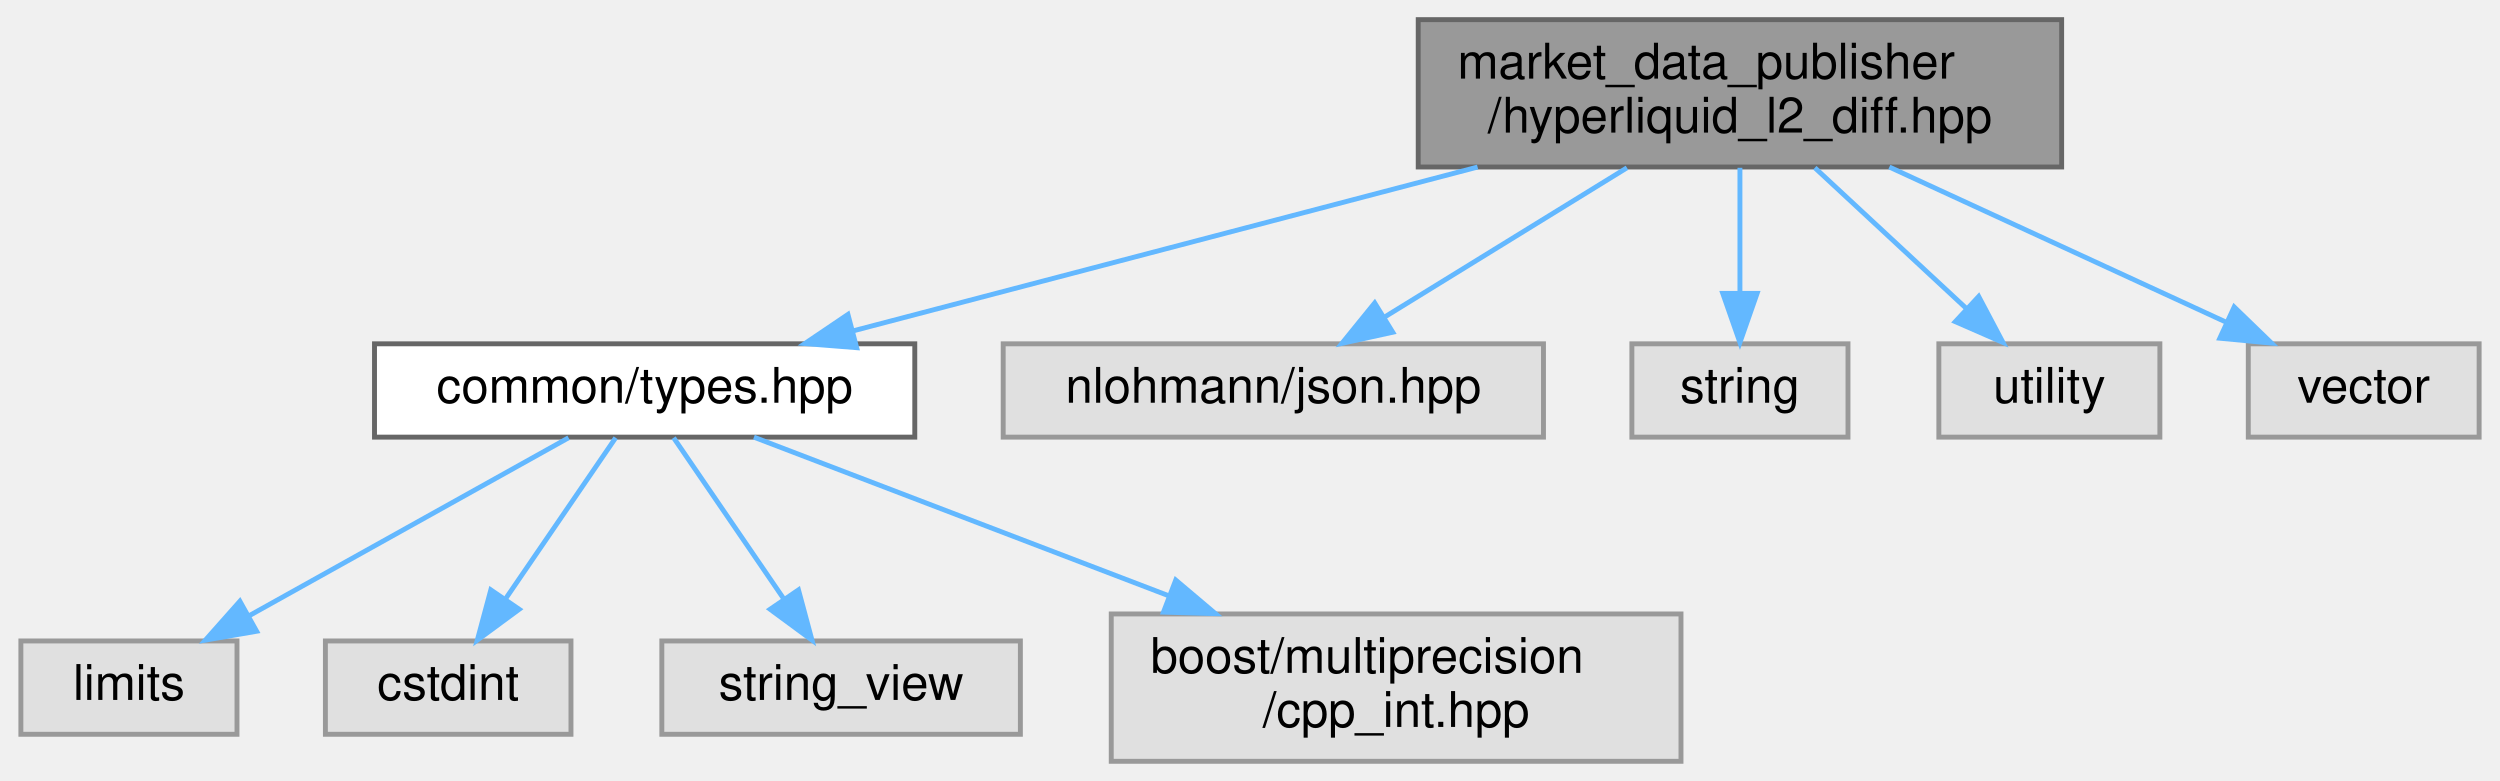
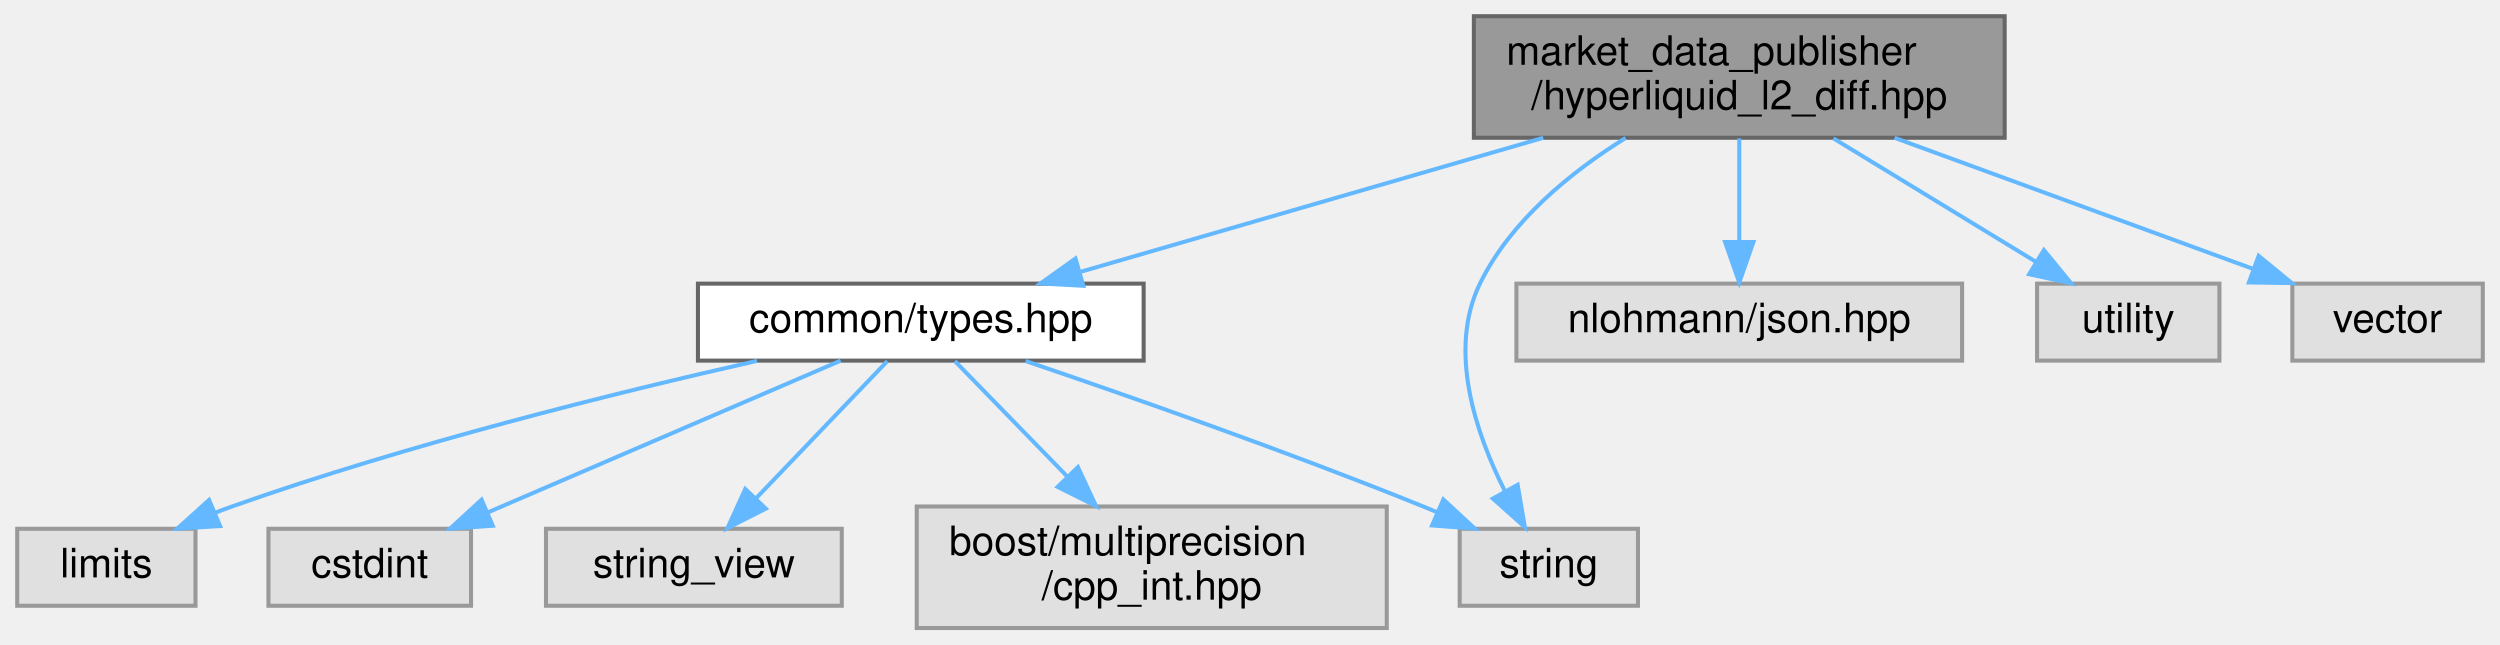
- <svg xmlns="http://www.w3.org/2000/svg" xmlns:xlink="http://www.w3.org/1999/xlink" width="509pt" height="159pt" viewBox="0.00 0.00 508.50 159.00">
+ <svg xmlns="http://www.w3.org/2000/svg" xmlns:xlink="http://www.w3.org/1999/xlink" width="617pt" height="159pt" viewBox="0.00 0.00 616.50 159.00">
  <g id="graph0" class="graph" transform="scale(1 1) rotate(0) translate(4 155)">
    <g id="Node000001" class="node">
      <g id="a_Node000001">
        <a xlink:title=" ">
-           <polygon fill="#999999" stroke="#666666" points="415.5,-151 284.5,-151 284.5,-121 415.5,-121 415.5,-151" />
-           <text text-anchor="start" x="292.5" y="-139" font-family="Helvetica,sans-Serif" font-size="10.00">market_data_publisher</text>
-           <text text-anchor="middle" x="350" y="-128" font-family="Helvetica,sans-Serif" font-size="10.00">/hyperliquid_l2_diff.hpp</text>
+           <polygon fill="#999999" stroke="#666666" points="490.5,-151 359.5,-151 359.5,-121 490.5,-121 490.5,-151" />
+           <text text-anchor="start" x="367.5" y="-139" font-family="Helvetica,sans-Serif" font-size="10.00">market_data_publisher</text>
+           <text text-anchor="middle" x="425" y="-128" font-family="Helvetica,sans-Serif" font-size="10.00">/hyperliquid_l2_diff.hpp</text>
        </a>
      </g>
    </g>
    <g id="Node000002" class="node">
      <g id="a_Node000002">
        <a xlink:href="types_8hpp.html" target="_top" xlink:title=" ">
-           <polygon fill="white" stroke="#666666" points="182,-85 72,-85 72,-66 182,-66 182,-85" />
-           <text text-anchor="middle" x="127" y="-73" font-family="Helvetica,sans-Serif" font-size="10.00">common/types.hpp</text>
+           <polygon fill="white" stroke="#666666" points="278,-85 168,-85 168,-66 278,-66 278,-85" />
+           <text text-anchor="middle" x="223" y="-73" font-family="Helvetica,sans-Serif" font-size="10.00">common/types.hpp</text>
        </a>
      </g>
    </g>
    <g id="edge1_Node000001_Node000002" class="edge">
      <g id="a_edge1_Node000001_Node000002">
        <a xlink:title=" ">
-           <path fill="none" stroke="#63b8ff" d="M296.59,-120.99C257.6,-110.76 205.47,-97.09 169.35,-87.61" />
-           <polygon fill="#63b8ff" stroke="#63b8ff" points="170.17,-84.21 159.61,-85.05 168.39,-90.98 170.17,-84.21" />
+           <path fill="none" stroke="#63b8ff" d="M376.62,-120.99C341.6,-110.85 294.89,-97.32 262.2,-87.85" />
+           <polygon fill="#63b8ff" stroke="#63b8ff" points="263.11,-84.47 252.54,-85.05 261.17,-91.2 263.11,-84.47" />
        </a>
      </g>
    </g>
-     <g id="Node000007" class="node">
-       <g id="a_Node000007">
+     <g id="Node000005" class="node">
+       <g id="a_Node000005">
        <a xlink:title=" ">
-           <polygon fill="#e0e0e0" stroke="#999999" points="310,-85 200,-85 200,-66 310,-66 310,-85" />
-           <text text-anchor="middle" x="255" y="-73" font-family="Helvetica,sans-Serif" font-size="10.00">nlohmann/json.hpp</text>
+           <polygon fill="#e0e0e0" stroke="#999999" points="400,-24.5 356,-24.5 356,-5.5 400,-5.5 400,-24.5" />
+           <text text-anchor="middle" x="378" y="-12.5" font-family="Helvetica,sans-Serif" font-size="10.00">string</text>
        </a>
      </g>
    </g>
-     <g id="edge6_Node000001_Node000007" class="edge">
-       <g id="a_edge6_Node000001_Node000007">
+     <g id="edge8_Node000001_Node000005" class="edge">
+       <g id="a_edge8_Node000001_Node000005">
        <a xlink:title=" ">
-           <path fill="none" stroke="#63b8ff" d="M327,-120.84C312,-111.6 292.5,-99.59 277.57,-90.4" />
-           <polygon fill="#63b8ff" stroke="#63b8ff" points="279.31,-87.36 268.96,-85.09 275.64,-93.32 279.31,-87.36" />
+           <path fill="none" stroke="#63b8ff" d="M396.95,-120.95C383.43,-112.54 368.54,-100.46 361,-85 353,-68.6 359.92,-48.13 367.18,-33.75" />
+           <polygon fill="#63b8ff" stroke="#63b8ff" points="370.3,-35.35 372.09,-24.9 364.18,-31.95 370.3,-35.35" />
        </a>
      </g>
    </g>
    <g id="Node000008" class="node">
      <g id="a_Node000008">
        <a xlink:title=" ">
-           <polygon fill="#e0e0e0" stroke="#999999" points="372,-85 328,-85 328,-66 372,-66 372,-85" />
-           <text text-anchor="middle" x="350" y="-73" font-family="Helvetica,sans-Serif" font-size="10.00">string</text>
+           <polygon fill="#e0e0e0" stroke="#999999" points="480,-85 370,-85 370,-66 480,-66 480,-85" />
+           <text text-anchor="middle" x="425" y="-73" font-family="Helvetica,sans-Serif" font-size="10.00">nlohmann/json.hpp</text>
        </a>
      </g>
    </g>
    <g id="edge7_Node000001_Node000008" class="edge">
      <g id="a_edge7_Node000001_Node000008">
        <a xlink:title=" ">
-           <path fill="none" stroke="#63b8ff" d="M350,-120.84C350,-113.21 350,-103.7 350,-95.45" />
-           <polygon fill="#63b8ff" stroke="#63b8ff" points="353.5,-95.27 350,-85.27 346.5,-95.27 353.5,-95.27" />
+           <path fill="none" stroke="#63b8ff" d="M425,-120.84C425,-113.21 425,-103.7 425,-95.45" />
+           <polygon fill="#63b8ff" stroke="#63b8ff" points="428.5,-95.27 425,-85.27 421.5,-95.27 428.5,-95.27" />
        </a>
      </g>
    </g>
    <g id="Node000009" class="node">
      <g id="a_Node000009">
        <a xlink:title=" ">
-           <polygon fill="#e0e0e0" stroke="#999999" points="435.5,-85 390.5,-85 390.5,-66 435.5,-66 435.5,-85" />
-           <text text-anchor="middle" x="413" y="-73" font-family="Helvetica,sans-Serif" font-size="10.00">utility</text>
+           <polygon fill="#e0e0e0" stroke="#999999" points="543.5,-85 498.5,-85 498.5,-66 543.5,-66 543.5,-85" />
+           <text text-anchor="middle" x="521" y="-73" font-family="Helvetica,sans-Serif" font-size="10.00">utility</text>
        </a>
      </g>
    </g>
-     <g id="edge8_Node000001_Node000009" class="edge">
-       <g id="a_edge8_Node000001_Node000009">
+     <g id="edge9_Node000001_Node000009" class="edge">
+       <g id="a_edge9_Node000001_Node000009">
        <a xlink:title=" ">
-           <path fill="none" stroke="#63b8ff" d="M365.25,-120.84C374.58,-112.17 386.53,-101.08 396.15,-92.15" />
-           <polygon fill="#63b8ff" stroke="#63b8ff" points="398.61,-94.64 403.56,-85.27 393.85,-89.51 398.61,-94.64" />
+           <path fill="none" stroke="#63b8ff" d="M448.24,-120.84C463.4,-111.6 483.11,-99.59 498.19,-90.4" />
+           <polygon fill="#63b8ff" stroke="#63b8ff" points="500.18,-93.29 506.9,-85.09 496.54,-87.31 500.18,-93.29" />
        </a>
      </g>
    </g>
    <g id="Node000010" class="node">
      <g id="a_Node000010">
        <a xlink:title=" ">
-           <polygon fill="#e0e0e0" stroke="#999999" points="500.5,-85 453.5,-85 453.5,-66 500.5,-66 500.5,-85" />
-           <text text-anchor="middle" x="477" y="-73" font-family="Helvetica,sans-Serif" font-size="10.00">vector</text>
+           <polygon fill="#e0e0e0" stroke="#999999" points="608.5,-85 561.5,-85 561.5,-66 608.5,-66 608.5,-85" />
+           <text text-anchor="middle" x="585" y="-73" font-family="Helvetica,sans-Serif" font-size="10.00">vector</text>
        </a>
      </g>
    </g>
-     <g id="edge9_Node000001_Node000010" class="edge">
-       <g id="a_edge9_Node000001_Node000010">
+     <g id="edge10_Node000001_Node000010" class="edge">
+       <g id="a_edge10_Node000001_Node000010">
        <a xlink:title=" ">
-           <path fill="none" stroke="#63b8ff" d="M380.42,-120.99C401.23,-111.4 428.62,-98.79 448.91,-89.44" />
-           <polygon fill="#63b8ff" stroke="#63b8ff" points="450.63,-92.5 458.24,-85.14 447.7,-86.14 450.63,-92.5" />
+           <path fill="none" stroke="#63b8ff" d="M463.32,-120.99C490.26,-111.14 525.93,-98.1 551.69,-88.68" />
+           <polygon fill="#63b8ff" stroke="#63b8ff" points="553.18,-91.86 561.37,-85.14 550.78,-85.29 553.18,-91.86" />
        </a>
      </g>
    </g>
    <g id="Node000003" class="node">
      <g id="a_Node000003">
        <a xlink:title=" ">
          <polygon fill="#e0e0e0" stroke="#999999" points="44,-24.5 0,-24.5 0,-5.5 44,-5.5 44,-24.5" />
          <text text-anchor="middle" x="22" y="-12.5" font-family="Helvetica,sans-Serif" font-size="10.00">limits</text>
        </a>
      </g>
    </g>
    <g id="edge2_Node000002_Node000003" class="edge">
      <g id="a_edge2_Node000002_Node000003">
        <a xlink:title=" ">
-           <path fill="none" stroke="#63b8ff" d="M111.51,-65.87C94.37,-56.32 66.53,-40.81 46.44,-29.62" />
-           <polygon fill="#63b8ff" stroke="#63b8ff" points="48,-26.48 37.56,-24.67 44.59,-32.59 48,-26.48" />
+           <path fill="none" stroke="#63b8ff" d="M182.58,-65.94C147.77,-58.09 96.43,-45.37 53,-30 51.61,-29.51 50.19,-28.98 48.77,-28.42" />
+           <polygon fill="#63b8ff" stroke="#63b8ff" points="50.07,-25.17 39.49,-24.52 47.35,-31.62 50.07,-25.17" />
        </a>
      </g>
    </g>
    <g id="Node000004" class="node">
      <g id="a_Node000004">
        <a xlink:title=" ">
          <polygon fill="#e0e0e0" stroke="#999999" points="112,-24.5 62,-24.5 62,-5.5 112,-5.5 112,-24.5" />
          <text text-anchor="middle" x="87" y="-12.5" font-family="Helvetica,sans-Serif" font-size="10.00">cstdint</text>
        </a>
      </g>
    </g>
    <g id="edge3_Node000002_Node000004" class="edge">
      <g id="a_edge3_Node000002_Node000004">
        <a xlink:title=" ">
-           <path fill="none" stroke="#63b8ff" d="M121.1,-65.87C115.25,-57.31 106.13,-43.97 98.79,-33.24" />
-           <polygon fill="#63b8ff" stroke="#63b8ff" points="101.46,-30.95 92.93,-24.67 95.68,-34.9 101.46,-30.95" />
+           <path fill="none" stroke="#63b8ff" d="M203.22,-65.99C180.36,-56.16 142.51,-39.88 116.24,-28.58" />
+           <polygon fill="#63b8ff" stroke="#63b8ff" points="117.37,-25.25 106.8,-24.52 114.6,-31.68 117.37,-25.25" />
        </a>
      </g>
    </g>
-     <g id="Node000005" class="node">
-       <g id="a_Node000005">
+     <g id="edge4_Node000002_Node000005" class="edge">
+       <g id="a_edge4_Node000002_Node000005">
+         <a xlink:title=" ">
+           <path fill="none" stroke="#63b8ff" d="M248.87,-65.89C274.12,-57.33 313.5,-43.55 347,-30 348.17,-29.53 349.36,-29.03 350.56,-28.53" />
+           <polygon fill="#63b8ff" stroke="#63b8ff" points="351.97,-31.73 359.75,-24.53 349.18,-25.32 351.97,-31.73" />
+         </a>
+       </g>
+     </g>
+     <g id="Node000006" class="node">
+       <g id="a_Node000006">
        <a xlink:title=" ">
          <polygon fill="#e0e0e0" stroke="#999999" points="203.5,-24.5 130.5,-24.5 130.5,-5.5 203.5,-5.5 203.5,-24.5" />
          <text text-anchor="middle" x="167" y="-12.5" font-family="Helvetica,sans-Serif" font-size="10.00">string_view</text>
        </a>
      </g>
    </g>
-     <g id="edge4_Node000002_Node000005" class="edge">
-       <g id="a_edge4_Node000002_Node000005">
+     <g id="edge5_Node000002_Node000006" class="edge">
+       <g id="a_edge5_Node000002_Node000006">
        <a xlink:title=" ">
-           <path fill="none" stroke="#63b8ff" d="M132.9,-65.87C138.75,-57.31 147.87,-43.97 155.21,-33.24" />
-           <polygon fill="#63b8ff" stroke="#63b8ff" points="158.32,-34.9 161.07,-24.67 152.54,-30.95 158.32,-34.9" />
+           <path fill="none" stroke="#63b8ff" d="M214.74,-65.87C206.22,-56.97 192.74,-42.89 182.27,-31.95" />
+           <polygon fill="#63b8ff" stroke="#63b8ff" points="184.74,-29.47 175.3,-24.67 179.68,-34.31 184.74,-29.47" />
        </a>
      </g>
    </g>
-     <g id="Node000006" class="node">
-       <g id="a_Node000006">
+     <g id="Node000007" class="node">
+       <g id="a_Node000007">
        <a xlink:title=" ">
          <polygon fill="#e0e0e0" stroke="#999999" points="338,-30 222,-30 222,0 338,0 338,-30" />
          <text text-anchor="start" x="230" y="-18" font-family="Helvetica,sans-Serif" font-size="10.00">boost/multiprecision</text>
          <text text-anchor="middle" x="280" y="-7" font-family="Helvetica,sans-Serif" font-size="10.00">/cpp_int.hpp</text>
        </a>
      </g>
    </g>
-     <g id="edge5_Node000002_Node000006" class="edge">
-       <g id="a_edge5_Node000002_Node000006">
+     <g id="edge6_Node000002_Node000007" class="edge">
+       <g id="a_edge6_Node000002_Node000007">
        <a xlink:title=" ">
-           <path fill="none" stroke="#63b8ff" d="M149.25,-65.99C171.27,-57.57 205.64,-44.43 233.62,-33.73" />
-           <polygon fill="#63b8ff" stroke="#63b8ff" points="235.13,-36.9 243.22,-30.06 232.63,-30.37 235.13,-36.9" />
+           <path fill="none" stroke="#63b8ff" d="M231.41,-65.87C238.72,-58.37 249.6,-47.2 259.22,-37.33" />
+           <polygon fill="#63b8ff" stroke="#63b8ff" points="261.78,-39.72 266.25,-30.11 256.76,-34.83 261.78,-39.72" />
        </a>
      </g>
    </g>
  </g>
</svg>
